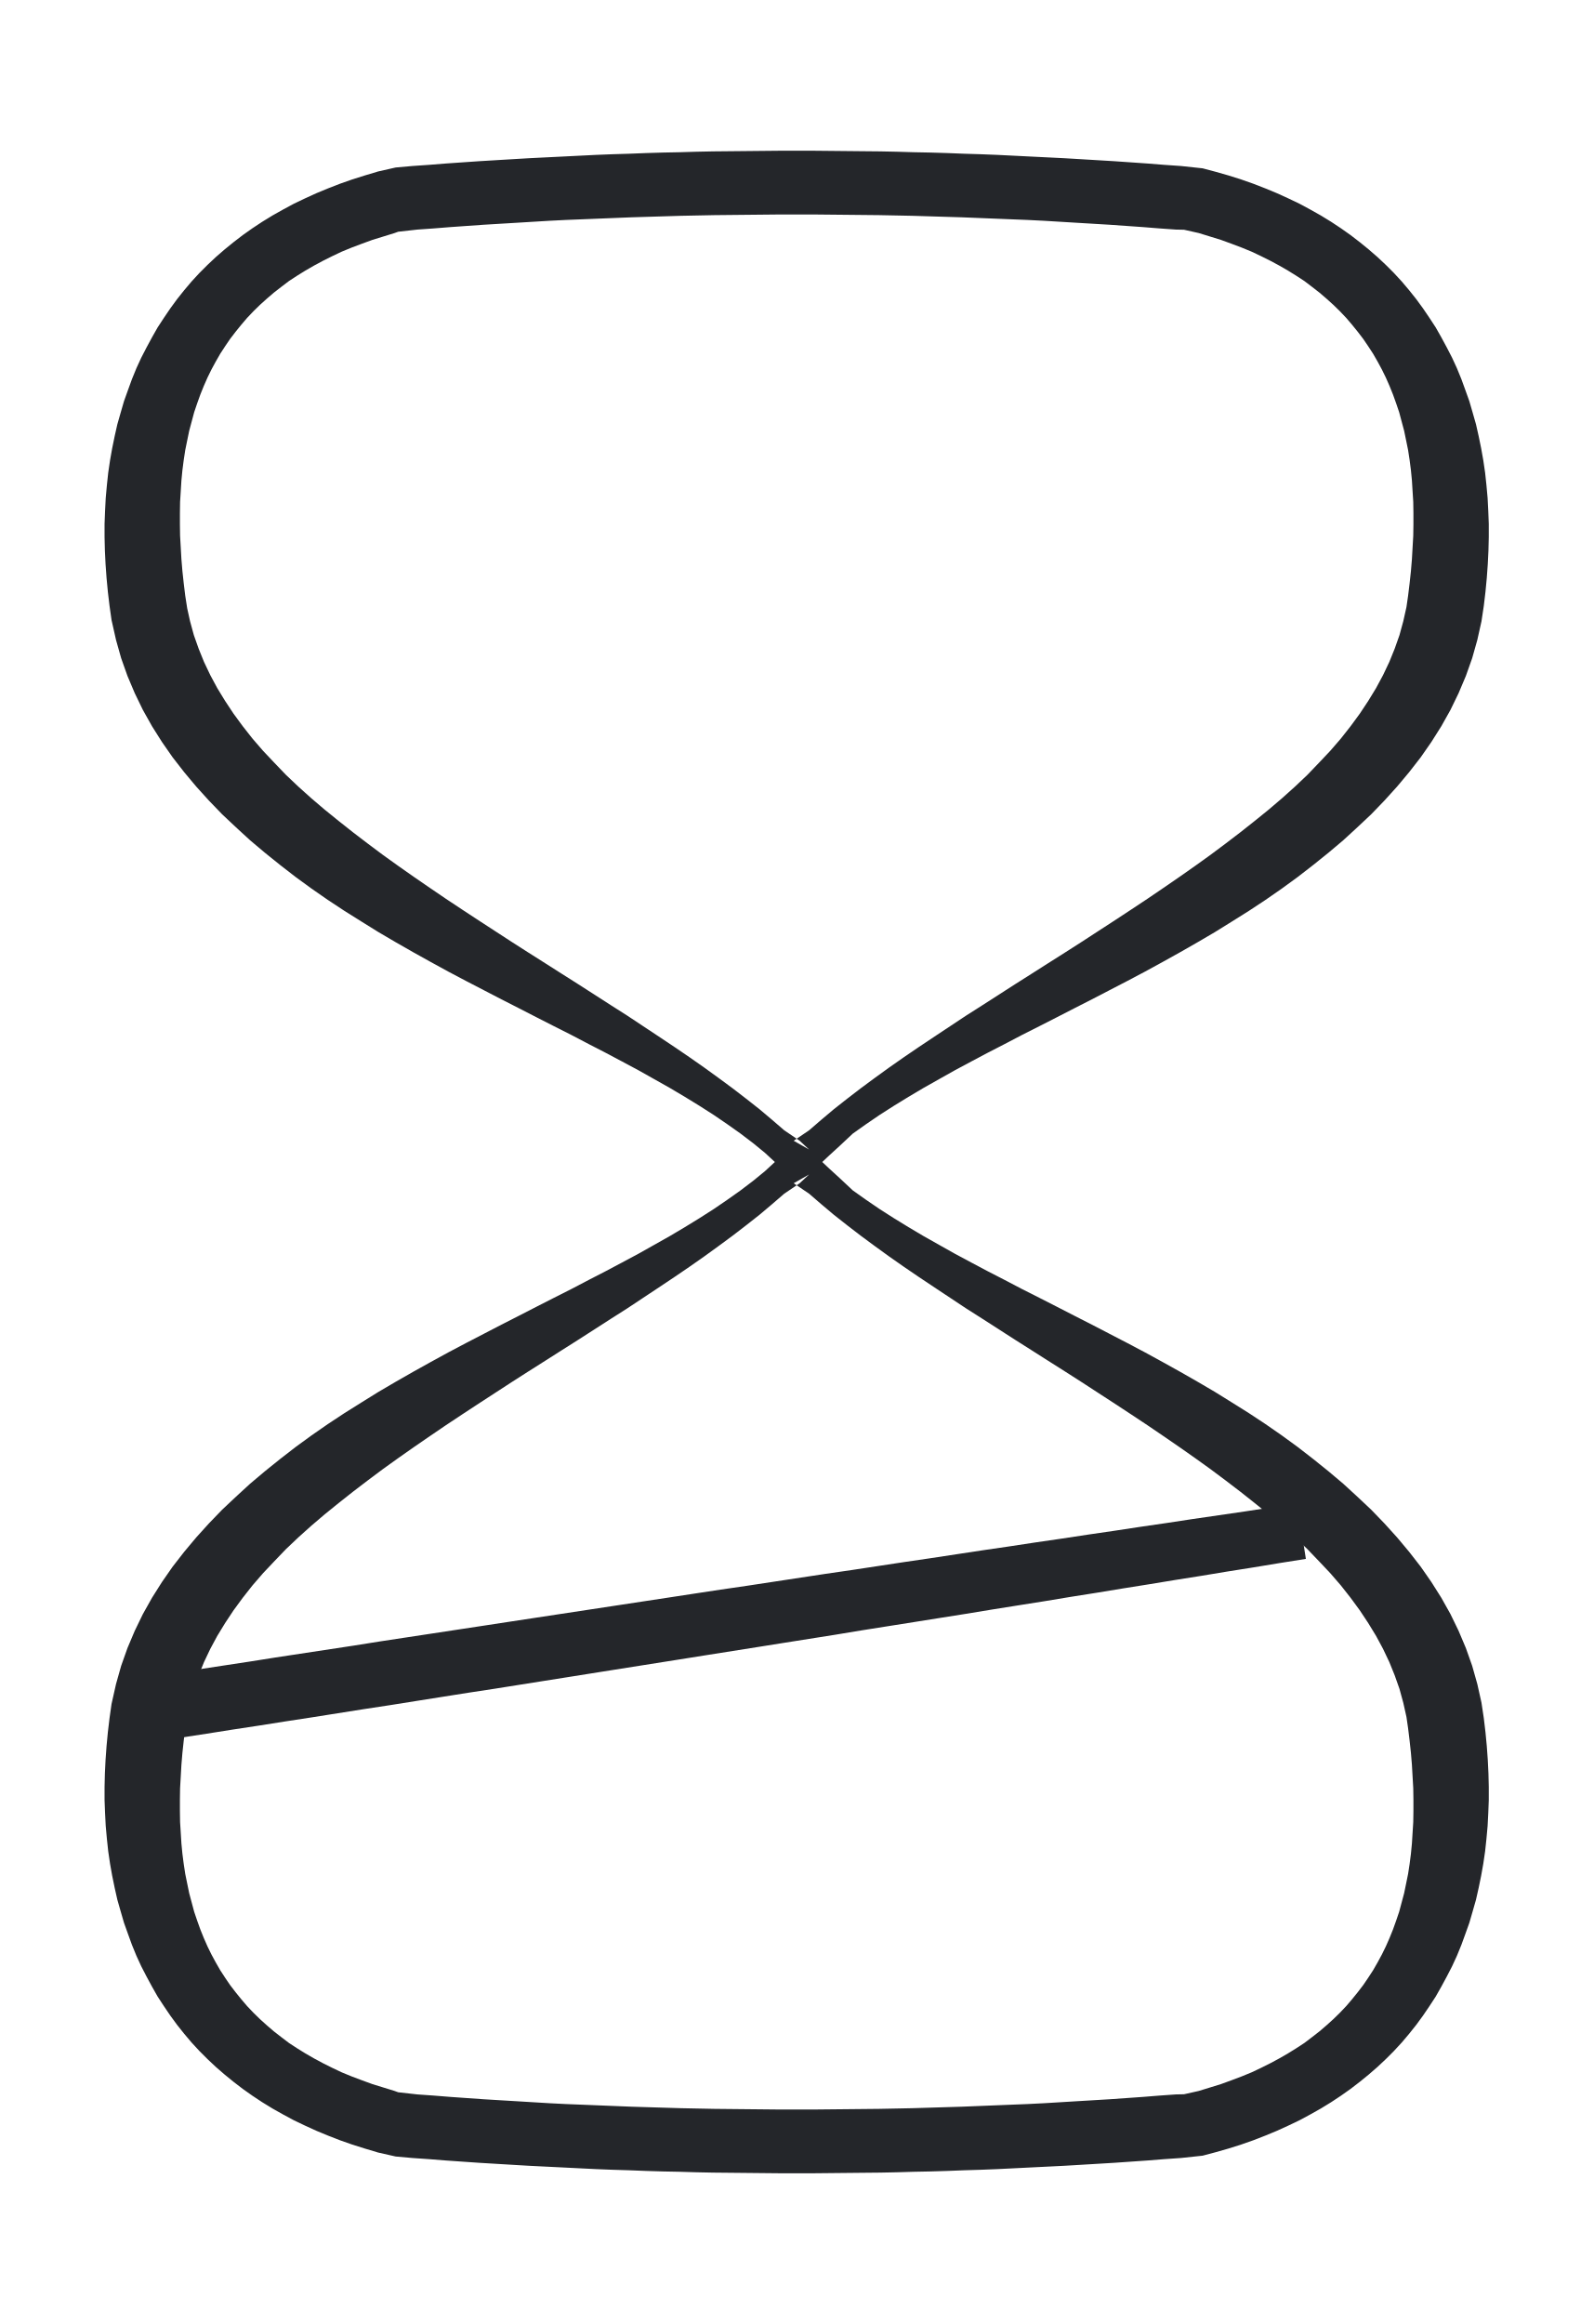
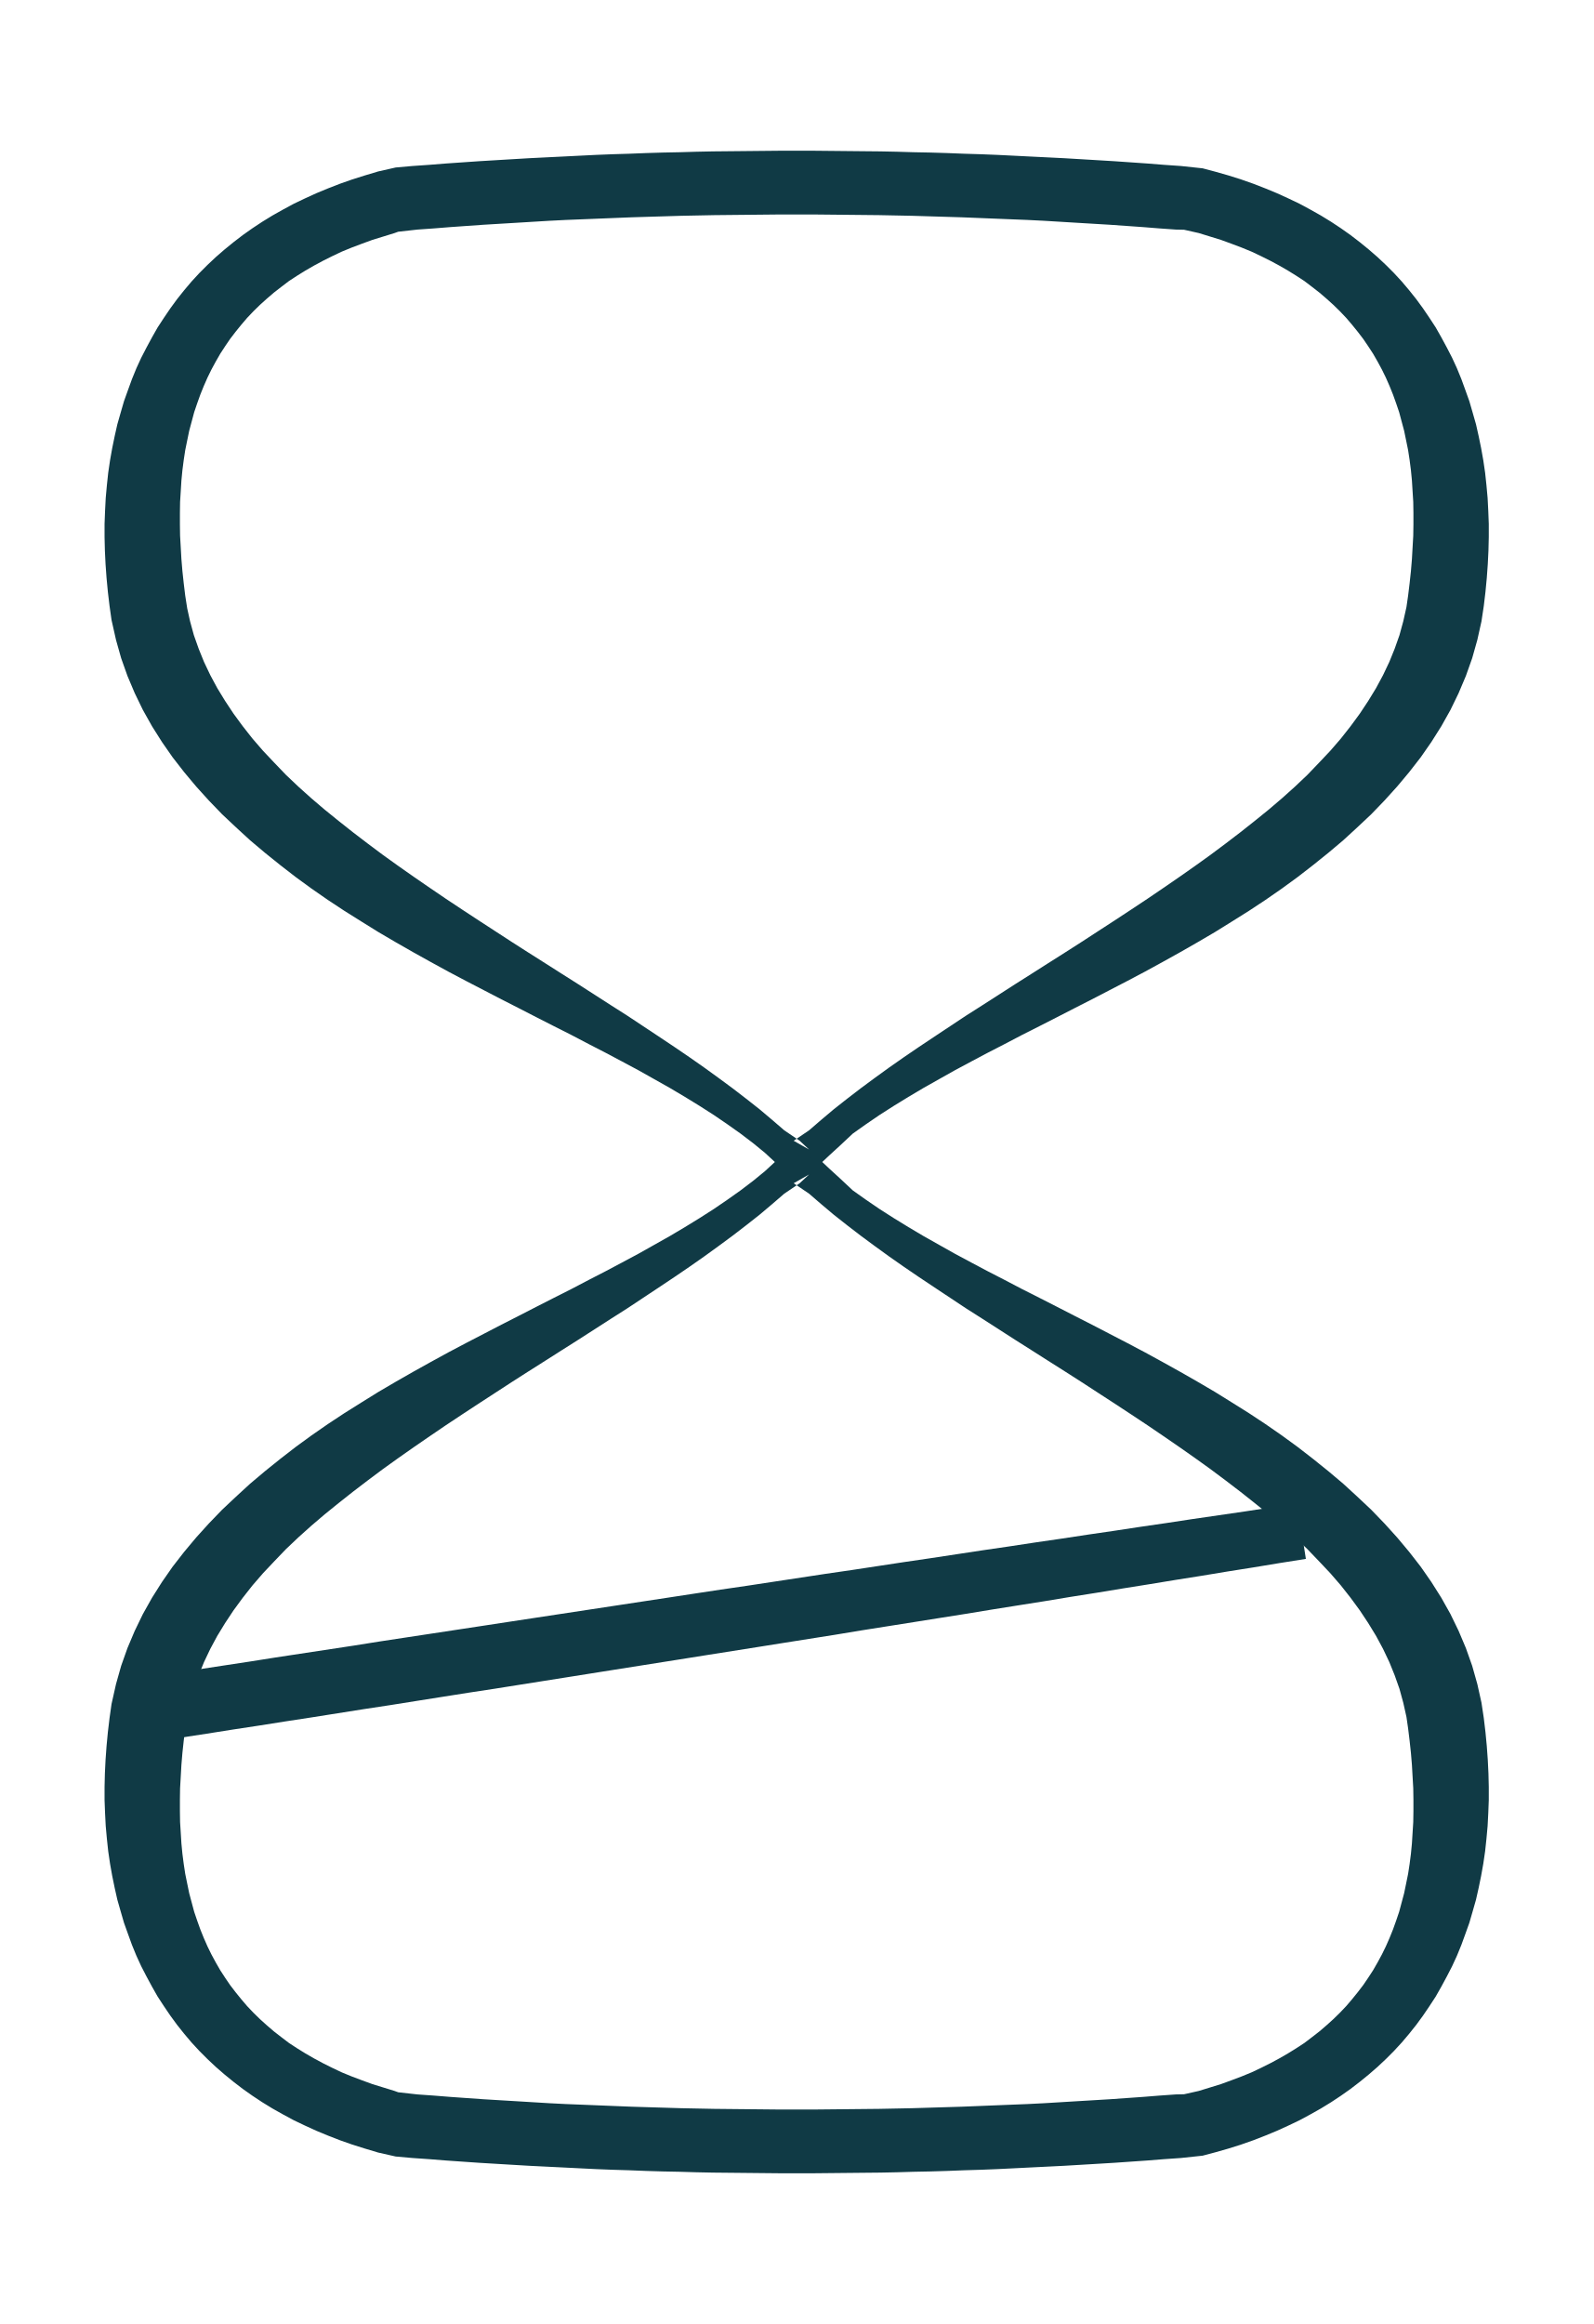
- <svg xmlns="http://www.w3.org/2000/svg" viewBox="0 0 96 140" fill="#24262A" fill-rule="evenodd">
+ <svg xmlns="http://www.w3.org/2000/svg" viewBox="0 0 96 140" fill="#103A45" fill-rule="evenodd">
  <path d="M48.75 69.25 L48.18 68.72 L47.25 68.09 L46.52 67.46 L45.76 66.82 L44.96 66.19 L44.14 65.56 L43.30 64.94 L42.43 64.31 L41.53 63.68 L40.62 63.06 L39.69 62.44 L38.74 61.81 L37.79 61.18 L36.80 60.55 L35.82 59.92 L34.84 59.29 L33.83 58.65 L32.84 58.02 L31.83 57.38 L30.83 56.74 L29.83 56.09 L28.83 55.44 L27.84 54.79 L26.86 54.14 L25.89 53.48 L24.93 52.82 L23.99 52.16 L23.07 51.50 L22.16 50.82 L21.27 50.14 L20.41 49.46 L19.57 48.78 L18.76 48.09 L17.98 47.39 L17.23 46.68 L16.53 45.95 L15.85 45.23 L15.21 44.49 L14.62 43.74 L14.07 42.99 L13.56 42.22 L13.09 41.45 L12.67 40.67 L12.29 39.87 L11.97 39.08 L11.68 38.26 L11.45 37.42 L11.28 36.65 L11.16 35.88 L11.07 35.14 L10.99 34.40 L10.93 33.68 L10.89 32.97 L10.85 32.27 L10.84 31.59 L10.84 30.90 L10.85 30.24 L10.89 29.60 L10.93 28.95 L10.99 28.33 L11.07 27.71 L11.16 27.12 L11.28 26.53 L11.40 25.95 L11.55 25.39 L11.70 24.83 L11.88 24.30 L12.07 23.77 L12.28 23.25 L12.50 22.75 L12.74 22.26 L13.00 21.78 L13.27 21.31 L13.57 20.85 L13.87 20.41 L14.20 19.98 L14.54 19.56 L14.89 19.15 L15.27 18.75 L15.67 18.36 L16.08 17.99 L16.50 17.63 L16.95 17.28 L17.41 16.93 L17.90 16.61 L18.40 16.30 L18.92 16.00 L19.46 15.71 L20.02 15.43 L20.59 15.16 L21.20 14.91 L21.81 14.68 L22.44 14.45 L23.09 14.25 L23.77 14.04 L23.99 13.96 L25.15 13.83 L26.14 13.76 L27.14 13.68 L28.13 13.61 L29.12 13.54 L30.12 13.48 L31.12 13.42 L32.11 13.36 L33.10 13.30 L34.09 13.25 L35.09 13.21 L36.08 13.17 L37.07 13.13 L38.07 13.09 L39.06 13.06 L40.05 13.03 L41.04 13.00 L42.04 12.98 L43.04 12.96 L44.03 12.95 L45.02 12.94 L46.01 12.93 L47.01 12.92 L48.00 12.92 L48.99 12.92 L49.99 12.93 L50.98 12.94 L51.97 12.95 L52.96 12.96 L53.96 12.98 L54.96 13.00 L55.95 13.03 L56.94 13.06 L57.93 13.09 L58.93 13.13 L59.92 13.17 L60.91 13.21 L61.91 13.25 L62.90 13.30 L63.89 13.36 L64.88 13.42 L65.88 13.48 L66.88 13.54 L67.87 13.61 L68.86 13.68 L69.86 13.76 L70.85 13.83 L71.34 13.84 L72.23 14.04 L72.91 14.25 L73.56 14.45 L74.19 14.68 L74.80 14.91 L75.41 15.16 L75.98 15.43 L76.54 15.71 L77.08 16.00 L77.60 16.30 L78.10 16.61 L78.59 16.93 L79.05 17.28 L79.50 17.63 L79.92 17.99 L80.33 18.36 L80.73 18.75 L81.11 19.15 L81.46 19.56 L81.80 19.98 L82.13 20.41 L82.43 20.85 L82.73 21.31 L83.00 21.78 L83.26 22.26 L83.50 22.75 L83.72 23.25 L83.93 23.77 L84.12 24.30 L84.30 24.83 L84.45 25.39 L84.60 25.95 L84.72 26.53 L84.84 27.12 L84.93 27.71 L85.01 28.33 L85.07 28.95 L85.11 29.60 L85.15 30.24 L85.16 30.90 L85.16 31.59 L85.15 32.27 L85.11 32.97 L85.07 33.68 L85.01 34.40 L84.93 35.14 L84.84 35.88 L84.74 36.57 L84.55 37.42 L84.32 38.26 L84.03 39.08 L83.71 39.87 L83.33 40.67 L82.91 41.45 L82.44 42.22 L81.93 42.99 L81.38 43.74 L80.79 44.49 L80.15 45.23 L79.47 45.95 L78.77 46.68 L78.02 47.39 L77.24 48.09 L76.43 48.78 L75.59 49.46 L74.73 50.14 L73.84 50.82 L72.93 51.50 L72.01 52.16 L71.07 52.82 L70.11 53.48 L69.14 54.14 L68.16 54.79 L67.17 55.44 L66.17 56.09 L65.17 56.74 L64.17 57.38 L63.16 58.02 L62.17 58.65 L61.16 59.29 L60.18 59.92 L59.20 60.55 L58.21 61.18 L57.26 61.81 L56.31 62.44 L55.38 63.06 L54.47 63.68 L53.57 64.31 L52.70 64.94 L51.86 65.56 L51.04 66.19 L50.24 66.82 L49.48 67.46 L48.75 68.09 L47.82 68.72 Z M47.38 70.62 L46.73 70.04 L46.08 69.44 L45.37 68.86 L44.62 68.29 L43.83 67.73 L43.01 67.17 L42.15 66.62 L41.27 66.08 L40.36 65.54 L39.42 65.01 L38.46 64.47 L37.47 63.94 L36.47 63.41 L35.46 62.89 L34.43 62.35 L33.38 61.82 L32.34 61.29 L31.27 60.74 L30.21 60.20 L29.15 59.65 L28.07 59.09 L27.01 58.53 L25.95 57.95 L24.89 57.36 L23.84 56.76 L22.80 56.15 L21.77 55.51 L20.75 54.87 L19.75 54.21 L18.77 53.53 L17.81 52.83 L16.88 52.11 L15.96 51.37 L15.07 50.62 L14.22 49.84 L13.38 49.05 L12.58 48.22 L11.82 47.38 L11.10 46.52 L10.40 45.62 L9.76 44.70 L9.16 43.75 L8.61 42.77 L8.12 41.76 L7.68 40.72 L7.30 39.65 L6.99 38.55 L6.72 37.35 L6.60 36.50 L6.50 35.66 L6.42 34.82 L6.36 33.99 L6.32 33.17 L6.30 32.36 L6.30 31.56 L6.33 30.78 L6.37 30.00 L6.44 29.23 L6.52 28.48 L6.63 27.73 L6.76 27.00 L6.91 26.27 L7.07 25.56 L7.27 24.86 L7.47 24.17 L7.71 23.50 L7.95 22.84 L8.22 22.18 L8.51 21.55 L8.83 20.93 L9.16 20.32 L9.50 19.72 L9.88 19.14 L10.26 18.58 L10.67 18.02 L11.10 17.48 L11.54 16.96 L12.01 16.45 L12.50 15.96 L13.00 15.49 L13.53 15.03 L14.07 14.59 L14.63 14.16 L15.21 13.75 L15.80 13.36 L16.42 12.98 L17.06 12.62 L17.71 12.27 L18.38 11.95 L19.06 11.64 L19.76 11.35 L20.48 11.07 L21.22 10.81 L21.98 10.57 L22.78 10.33 L23.84 10.09 L24.85 10.00 L25.86 9.93 L26.86 9.85 L27.87 9.78 L28.88 9.71 L29.88 9.65 L30.88 9.59 L31.89 9.53 L32.90 9.48 L33.91 9.43 L34.91 9.38 L35.92 9.33 L36.93 9.29 L37.93 9.26 L38.94 9.22 L39.95 9.19 L40.96 9.17 L41.96 9.14 L42.96 9.12 L43.97 9.11 L44.98 9.10 L45.99 9.09 L46.99 9.08 L48.00 9.08 L49.01 9.08 L50.01 9.09 L51.02 9.10 L52.03 9.11 L53.04 9.12 L54.04 9.14 L55.04 9.17 L56.05 9.19 L57.06 9.22 L58.07 9.26 L59.07 9.29 L60.08 9.33 L61.09 9.38 L62.09 9.43 L63.10 9.48 L64.11 9.53 L65.12 9.59 L66.12 9.65 L67.12 9.71 L68.13 9.78 L69.14 9.85 L70.14 9.93 L71.15 10.00 L72.46 10.14 L73.25 10.35 L74.02 10.57 L74.78 10.81 L75.52 11.07 L76.24 11.35 L76.94 11.64 L77.62 11.95 L78.29 12.27 L78.94 12.62 L79.58 12.98 L80.20 13.36 L80.79 13.75 L81.37 14.16 L81.93 14.59 L82.47 15.03 L83.00 15.49 L83.50 15.96 L83.99 16.45 L84.46 16.96 L84.90 17.48 L85.33 18.02 L85.74 18.58 L86.12 19.14 L86.50 19.72 L86.84 20.32 L87.17 20.93 L87.49 21.55 L87.78 22.18 L88.05 22.84 L88.29 23.50 L88.53 24.17 L88.73 24.86 L88.93 25.56 L89.09 26.27 L89.24 27.00 L89.37 27.73 L89.48 28.48 L89.56 29.23 L89.63 30.00 L89.67 30.78 L89.70 31.56 L89.70 32.36 L89.68 33.17 L89.64 33.99 L89.58 34.82 L89.50 35.66 L89.40 36.50 L89.26 37.43 L89.01 38.55 L88.70 39.65 L88.32 40.72 L87.88 41.76 L87.39 42.77 L86.84 43.75 L86.24 44.70 L85.60 45.62 L84.90 46.52 L84.18 47.38 L83.42 48.22 L82.62 49.05 L81.78 49.84 L80.93 50.62 L80.04 51.37 L79.12 52.11 L78.19 52.83 L77.23 53.53 L76.25 54.21 L75.25 54.87 L74.23 55.51 L73.20 56.15 L72.16 56.76 L71.11 57.36 L70.05 57.95 L68.99 58.53 L67.93 59.09 L66.85 59.65 L65.79 60.20 L64.73 60.74 L63.66 61.29 L62.62 61.82 L61.57 62.35 L60.54 62.89 L59.53 63.41 L58.53 63.94 L57.54 64.47 L56.58 65.01 L55.64 65.54 L54.73 66.08 L53.85 66.62 L52.99 67.17 L52.17 67.73 L51.38 68.29 L50.59 69.03 L50.00 69.57 L49.37 70.16 Z" />
  <path d="M48.75 70.75 L48.18 71.28 L47.25 71.91 L46.52 72.54 L45.76 73.18 L44.96 73.81 L44.14 74.44 L43.30 75.06 L42.43 75.69 L41.53 76.32 L40.62 76.94 L39.69 77.56 L38.74 78.19 L37.79 78.82 L36.80 79.45 L35.82 80.08 L34.84 80.71 L33.83 81.35 L32.84 81.98 L31.83 82.62 L30.83 83.26 L29.83 83.91 L28.83 84.56 L27.84 85.21 L26.86 85.86 L25.89 86.52 L24.93 87.18 L23.99 87.84 L23.07 88.50 L22.16 89.18 L21.27 89.86 L20.41 90.54 L19.57 91.22 L18.76 91.91 L17.98 92.61 L17.23 93.32 L16.53 94.05 L15.85 94.77 L15.21 95.51 L14.62 96.26 L14.07 97.01 L13.56 97.78 L13.09 98.55 L12.67 99.33 L12.29 100.13 L11.97 100.92 L11.68 101.74 L11.45 102.58 L11.28 103.35 L11.16 104.12 L11.07 104.86 L10.99 105.60 L10.93 106.32 L10.89 107.03 L10.85 107.73 L10.84 108.41 L10.84 109.10 L10.85 109.76 L10.89 110.40 L10.93 111.05 L10.99 111.67 L11.07 112.29 L11.16 112.88 L11.28 113.47 L11.40 114.05 L11.55 114.61 L11.70 115.17 L11.88 115.70 L12.07 116.23 L12.28 116.75 L12.50 117.25 L12.74 117.74 L13.00 118.22 L13.27 118.69 L13.57 119.15 L13.87 119.59 L14.20 120.02 L14.54 120.44 L14.89 120.85 L15.27 121.25 L15.67 121.64 L16.08 122.01 L16.50 122.37 L16.95 122.72 L17.41 123.07 L17.90 123.39 L18.40 123.70 L18.92 124.00 L19.46 124.29 L20.02 124.57 L20.59 124.84 L21.20 125.09 L21.81 125.32 L22.44 125.55 L23.09 125.75 L23.77 125.96 L23.99 126.04 L25.15 126.17 L26.14 126.24 L27.14 126.32 L28.13 126.39 L29.12 126.46 L30.12 126.52 L31.12 126.58 L32.11 126.64 L33.10 126.70 L34.09 126.75 L35.09 126.79 L36.08 126.83 L37.07 126.87 L38.07 126.91 L39.06 126.94 L40.05 126.97 L41.04 127.00 L42.04 127.02 L43.04 127.04 L44.03 127.05 L45.02 127.06 L46.01 127.07 L47.01 127.08 L48.00 127.08 L48.99 127.08 L49.99 127.07 L50.98 127.06 L51.97 127.05 L52.96 127.04 L53.96 127.02 L54.96 127.00 L55.95 126.97 L56.94 126.94 L57.93 126.91 L58.93 126.87 L59.92 126.83 L60.91 126.79 L61.91 126.75 L62.90 126.70 L63.89 126.64 L64.88 126.58 L65.88 126.52 L66.88 126.46 L67.87 126.39 L68.86 126.32 L69.86 126.24 L70.85 126.17 L71.34 126.16 L72.23 125.96 L72.91 125.75 L73.56 125.55 L74.19 125.32 L74.80 125.09 L75.41 124.84 L75.98 124.57 L76.54 124.29 L77.08 124.00 L77.60 123.70 L78.10 123.39 L78.59 123.07 L79.05 122.72 L79.50 122.37 L79.92 122.01 L80.33 121.64 L80.73 121.25 L81.11 120.85 L81.46 120.44 L81.80 120.02 L82.13 119.59 L82.43 119.15 L82.73 118.69 L83.00 118.22 L83.26 117.74 L83.50 117.25 L83.72 116.75 L83.93 116.23 L84.12 115.70 L84.30 115.17 L84.45 114.61 L84.60 114.05 L84.72 113.47 L84.84 112.88 L84.93 112.29 L85.01 111.67 L85.07 111.05 L85.11 110.40 L85.15 109.76 L85.16 109.10 L85.16 108.41 L85.15 107.73 L85.11 107.03 L85.07 106.32 L85.01 105.60 L84.93 104.86 L84.84 104.12 L84.74 103.43 L84.55 102.58 L84.32 101.74 L84.03 100.92 L83.71 100.13 L83.33 99.33 L82.91 98.55 L82.44 97.78 L81.93 97.01 L81.38 96.26 L80.79 95.51 L80.15 94.77 L79.47 94.05 L78.77 93.32 L78.02 92.61 L77.24 91.91 L76.43 91.22 L75.59 90.54 L74.73 89.86 L73.84 89.18 L72.93 88.50 L72.01 87.84 L71.07 87.18 L70.11 86.52 L69.14 85.86 L68.16 85.21 L67.17 84.56 L66.17 83.91 L65.17 83.26 L64.17 82.62 L63.16 81.98 L62.17 81.35 L61.16 80.71 L60.18 80.08 L59.20 79.45 L58.21 78.82 L57.26 78.19 L56.31 77.56 L55.38 76.94 L54.47 76.32 L53.57 75.69 L52.70 75.06 L51.86 74.44 L51.04 73.81 L50.24 73.18 L49.48 72.54 L48.75 71.91 L47.82 71.28 Z M47.38 69.38 L46.73 69.96 L46.08 70.56 L45.37 71.14 L44.62 71.71 L43.83 72.27 L43.01 72.83 L42.15 73.38 L41.27 73.92 L40.36 74.46 L39.42 74.99 L38.46 75.53 L37.47 76.06 L36.47 76.59 L35.46 77.11 L34.43 77.65 L33.38 78.18 L32.34 78.71 L31.27 79.26 L30.21 79.80 L29.15 80.35 L28.07 80.91 L27.01 81.47 L25.95 82.05 L24.89 82.64 L23.84 83.24 L22.80 83.85 L21.77 84.49 L20.75 85.13 L19.75 85.79 L18.77 86.47 L17.81 87.17 L16.88 87.89 L15.96 88.63 L15.07 89.38 L14.22 90.16 L13.38 90.95 L12.58 91.78 L11.82 92.62 L11.10 93.48 L10.40 94.38 L9.76 95.30 L9.16 96.25 L8.61 97.23 L8.12 98.24 L7.68 99.28 L7.30 100.35 L6.99 101.45 L6.72 102.65 L6.60 103.50 L6.50 104.34 L6.42 105.18 L6.36 106.01 L6.32 106.83 L6.30 107.64 L6.30 108.44 L6.33 109.22 L6.37 110.00 L6.44 110.77 L6.52 111.52 L6.63 112.27 L6.76 113.00 L6.91 113.73 L7.07 114.44 L7.27 115.14 L7.47 115.83 L7.71 116.50 L7.95 117.16 L8.22 117.82 L8.51 118.45 L8.83 119.07 L9.16 119.68 L9.50 120.28 L9.88 120.86 L10.26 121.42 L10.67 121.98 L11.10 122.52 L11.54 123.04 L12.01 123.55 L12.50 124.04 L13.00 124.51 L13.53 124.97 L14.07 125.41 L14.63 125.84 L15.21 126.25 L15.80 126.64 L16.42 127.02 L17.06 127.38 L17.71 127.73 L18.38 128.05 L19.06 128.36 L19.76 128.65 L20.48 128.93 L21.22 129.19 L21.98 129.43 L22.78 129.67 L23.84 129.91 L24.85 130.00 L25.86 130.07 L26.86 130.15 L27.87 130.22 L28.88 130.29 L29.88 130.35 L30.88 130.41 L31.89 130.47 L32.90 130.52 L33.91 130.57 L34.91 130.62 L35.92 130.67 L36.93 130.71 L37.93 130.74 L38.94 130.78 L39.95 130.81 L40.96 130.83 L41.96 130.86 L42.96 130.88 L43.97 130.89 L44.98 130.90 L45.99 130.91 L46.99 130.92 L48.00 130.92 L49.01 130.92 L50.01 130.91 L51.02 130.90 L52.03 130.89 L53.04 130.88 L54.04 130.86 L55.04 130.83 L56.05 130.81 L57.06 130.78 L58.07 130.74 L59.07 130.71 L60.08 130.67 L61.09 130.62 L62.09 130.57 L63.10 130.52 L64.11 130.47 L65.12 130.41 L66.12 130.35 L67.12 130.29 L68.13 130.22 L69.14 130.15 L70.14 130.07 L71.15 130.00 L72.46 129.86 L73.25 129.65 L74.02 129.43 L74.78 129.19 L75.52 128.93 L76.24 128.65 L76.94 128.36 L77.62 128.05 L78.29 127.73 L78.94 127.38 L79.58 127.02 L80.20 126.64 L80.79 126.25 L81.37 125.84 L81.93 125.41 L82.47 124.97 L83.00 124.51 L83.50 124.04 L83.99 123.55 L84.46 123.04 L84.90 122.52 L85.33 121.98 L85.74 121.42 L86.12 120.86 L86.50 120.28 L86.84 119.68 L87.17 119.07 L87.49 118.45 L87.78 117.82 L88.05 117.16 L88.29 116.50 L88.53 115.83 L88.73 115.14 L88.93 114.44 L89.09 113.73 L89.24 113.00 L89.37 112.27 L89.48 111.52 L89.56 110.77 L89.63 110.00 L89.67 109.22 L89.70 108.44 L89.70 107.64 L89.68 106.83 L89.64 106.01 L89.58 105.18 L89.50 104.34 L89.40 103.50 L89.26 102.57 L89.01 101.45 L88.70 100.35 L88.32 99.28 L87.88 98.24 L87.39 97.23 L86.84 96.25 L86.24 95.30 L85.60 94.38 L84.90 93.48 L84.18 92.62 L83.42 91.78 L82.62 90.95 L81.78 90.16 L80.93 89.38 L80.04 88.63 L79.12 87.89 L78.19 87.17 L77.23 86.47 L76.25 85.79 L75.25 85.13 L74.23 84.49 L73.20 83.85 L72.16 83.24 L71.11 82.64 L70.05 82.05 L68.99 81.47 L67.93 80.91 L66.85 80.35 L65.79 79.80 L64.73 79.26 L63.66 78.71 L62.62 78.18 L61.57 77.65 L60.54 77.11 L59.53 76.59 L58.53 76.06 L57.54 75.53 L56.58 74.99 L55.64 74.46 L54.73 73.92 L53.85 73.38 L52.99 72.83 L52.17 72.27 L51.38 71.71 L50.59 70.97 L50.00 70.43 L49.37 69.84 Z" />
  <path d="M9.30 104.93 L10.88 104.68 L12.45 104.44 L14.03 104.19 L15.61 103.95 L17.19 103.70 L18.76 103.46 L20.34 103.21 L21.92 102.96 L23.50 102.72 L25.07 102.47 L26.65 102.22 L28.23 101.97 L29.81 101.73 L31.38 101.48 L32.96 101.23 L34.54 100.98 L36.11 100.73 L37.69 100.48 L39.27 100.23 L40.85 99.98 L42.42 99.73 L44.00 99.48 L45.58 99.23 L47.15 98.98 L48.73 98.73 L50.31 98.48 L51.88 98.22 L53.46 97.97 L55.04 97.72 L56.61 97.47 L58.19 97.22 L59.77 96.96 L61.34 96.71 L62.92 96.46 L64.49 96.20 L66.07 95.95 L67.65 95.69 L69.22 95.44 L70.80 95.18 L72.38 94.93 L73.95 94.67 L75.53 94.42 L77.10 94.16 L78.68 93.91 L78.16 90.58 L76.58 90.81 L75.01 91.05 L73.43 91.28 L71.85 91.51 L70.27 91.75 L68.69 91.98 L67.11 92.22 L65.53 92.45 L63.95 92.69 L62.37 92.92 L60.79 93.16 L59.21 93.39 L57.63 93.63 L56.05 93.87 L54.48 94.10 L52.90 94.34 L51.32 94.58 L49.74 94.81 L48.16 95.05 L46.58 95.29 L45.00 95.53 L43.42 95.76 L41.84 96.00 L40.27 96.24 L38.69 96.48 L37.11 96.72 L35.53 96.96 L33.95 97.20 L32.37 97.44 L30.79 97.68 L29.22 97.92 L27.64 98.16 L26.06 98.40 L24.48 98.64 L22.90 98.88 L21.33 99.13 L19.75 99.37 L18.17 99.61 L16.59 99.85 L15.01 100.10 L13.43 100.34 L11.86 100.58 L10.28 100.83 L8.70 101.07 L8.12 101.26 L7.63 101.62 L7.27 102.11 L7.08 102.69 L7.07 103.30 L7.26 103.88 L7.62 104.37 L8.11 104.73 L8.69 104.92 Z" />
</svg>
